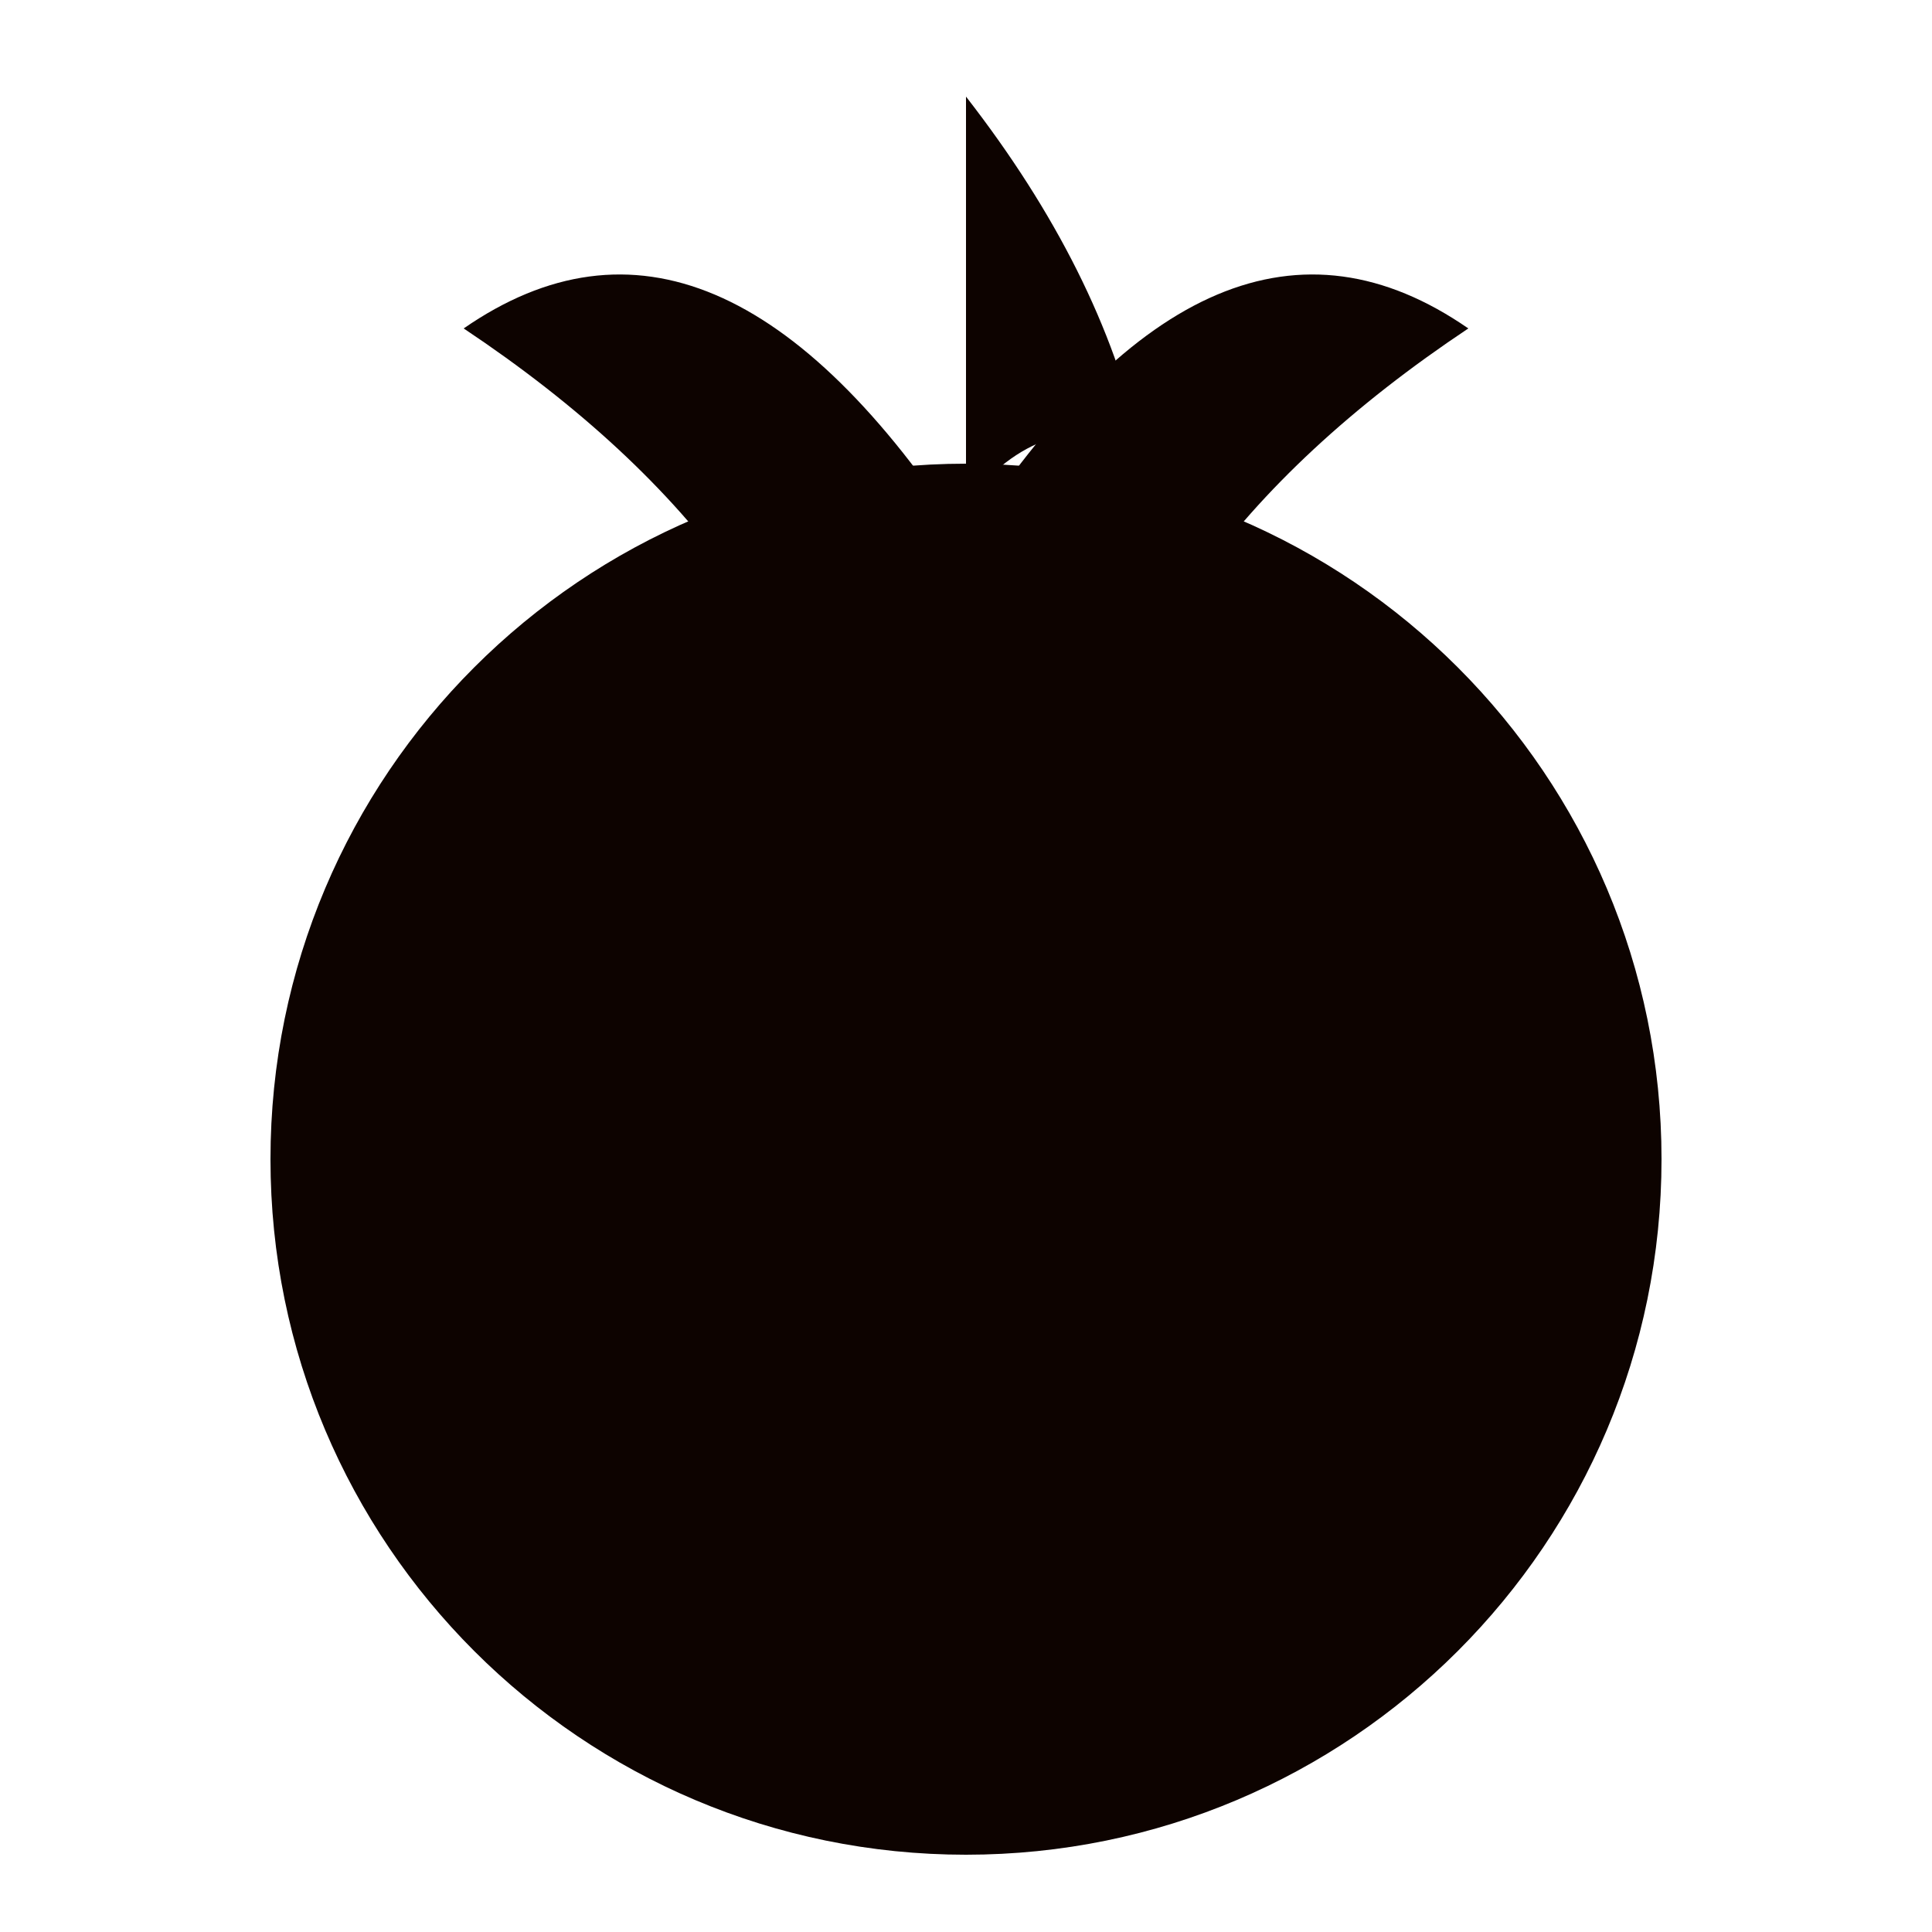
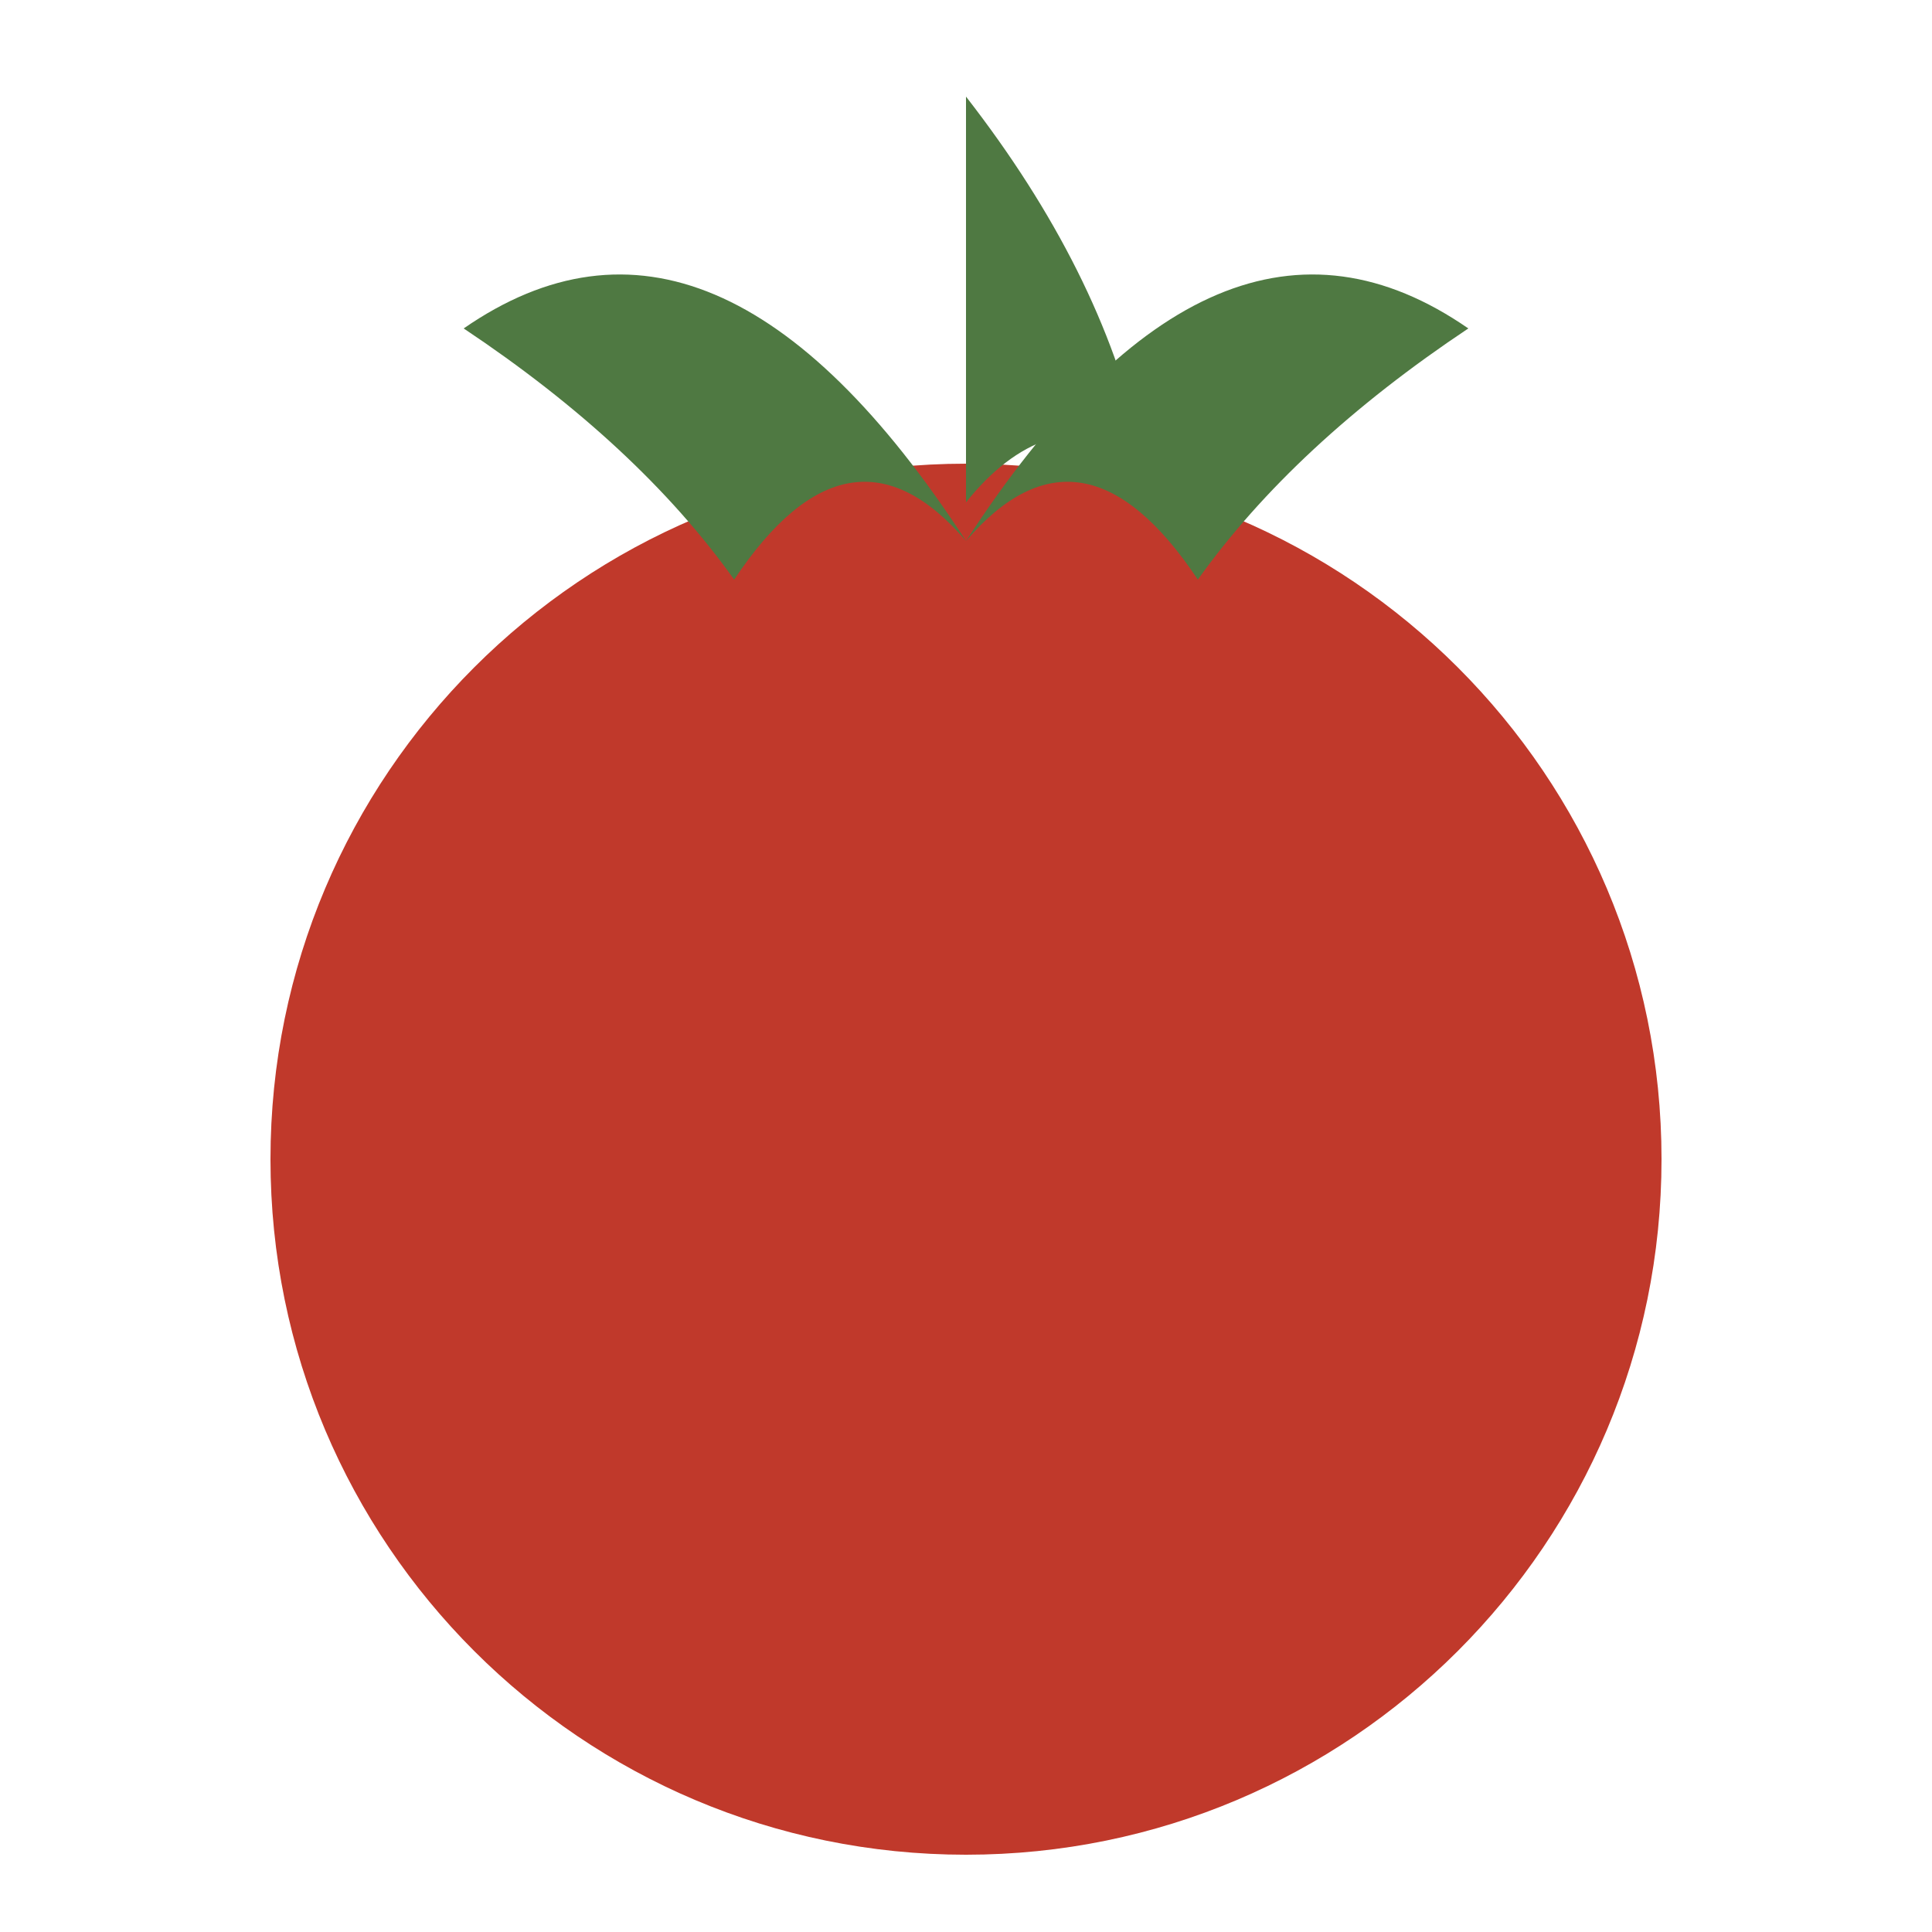
<svg xmlns="http://www.w3.org/2000/svg" viewBox="0 0 100 100">
-   <circle fill="#0D0300" cx="50" cy="60" r="36" />
-   <path fill="#0D0300" d="M50 28 Q37 8 24 17 Q33 23 38 30 Q44 21 50 28 Z" />
-   <path fill="#0D0300" d="M50 28 Q63 8 76 17 Q67 23 62 30 Q56 21 50 28 Z" />
-   <path fill="#0D0300" d="M50 26 Q50 10 50 5 Q57 14 59 23 Q54 21 50 26 Z" />
+   <circle fill="#C0392B" cx="50" cy="60" r="36" />
+   <path fill="#4F7942" d="M50 28 Q37 8 24 17 Q33 23 38 30 Q44 21 50 28 Z" />
+   <path fill="#4F7942" d="M50 28 Q63 8 76 17 Q67 23 62 30 Q56 21 50 28 Z" />
+   <path fill="#4F7942" d="M50 26 Q50 10 50 5 Q57 14 59 23 Q54 21 50 26 Z" />
</svg>
